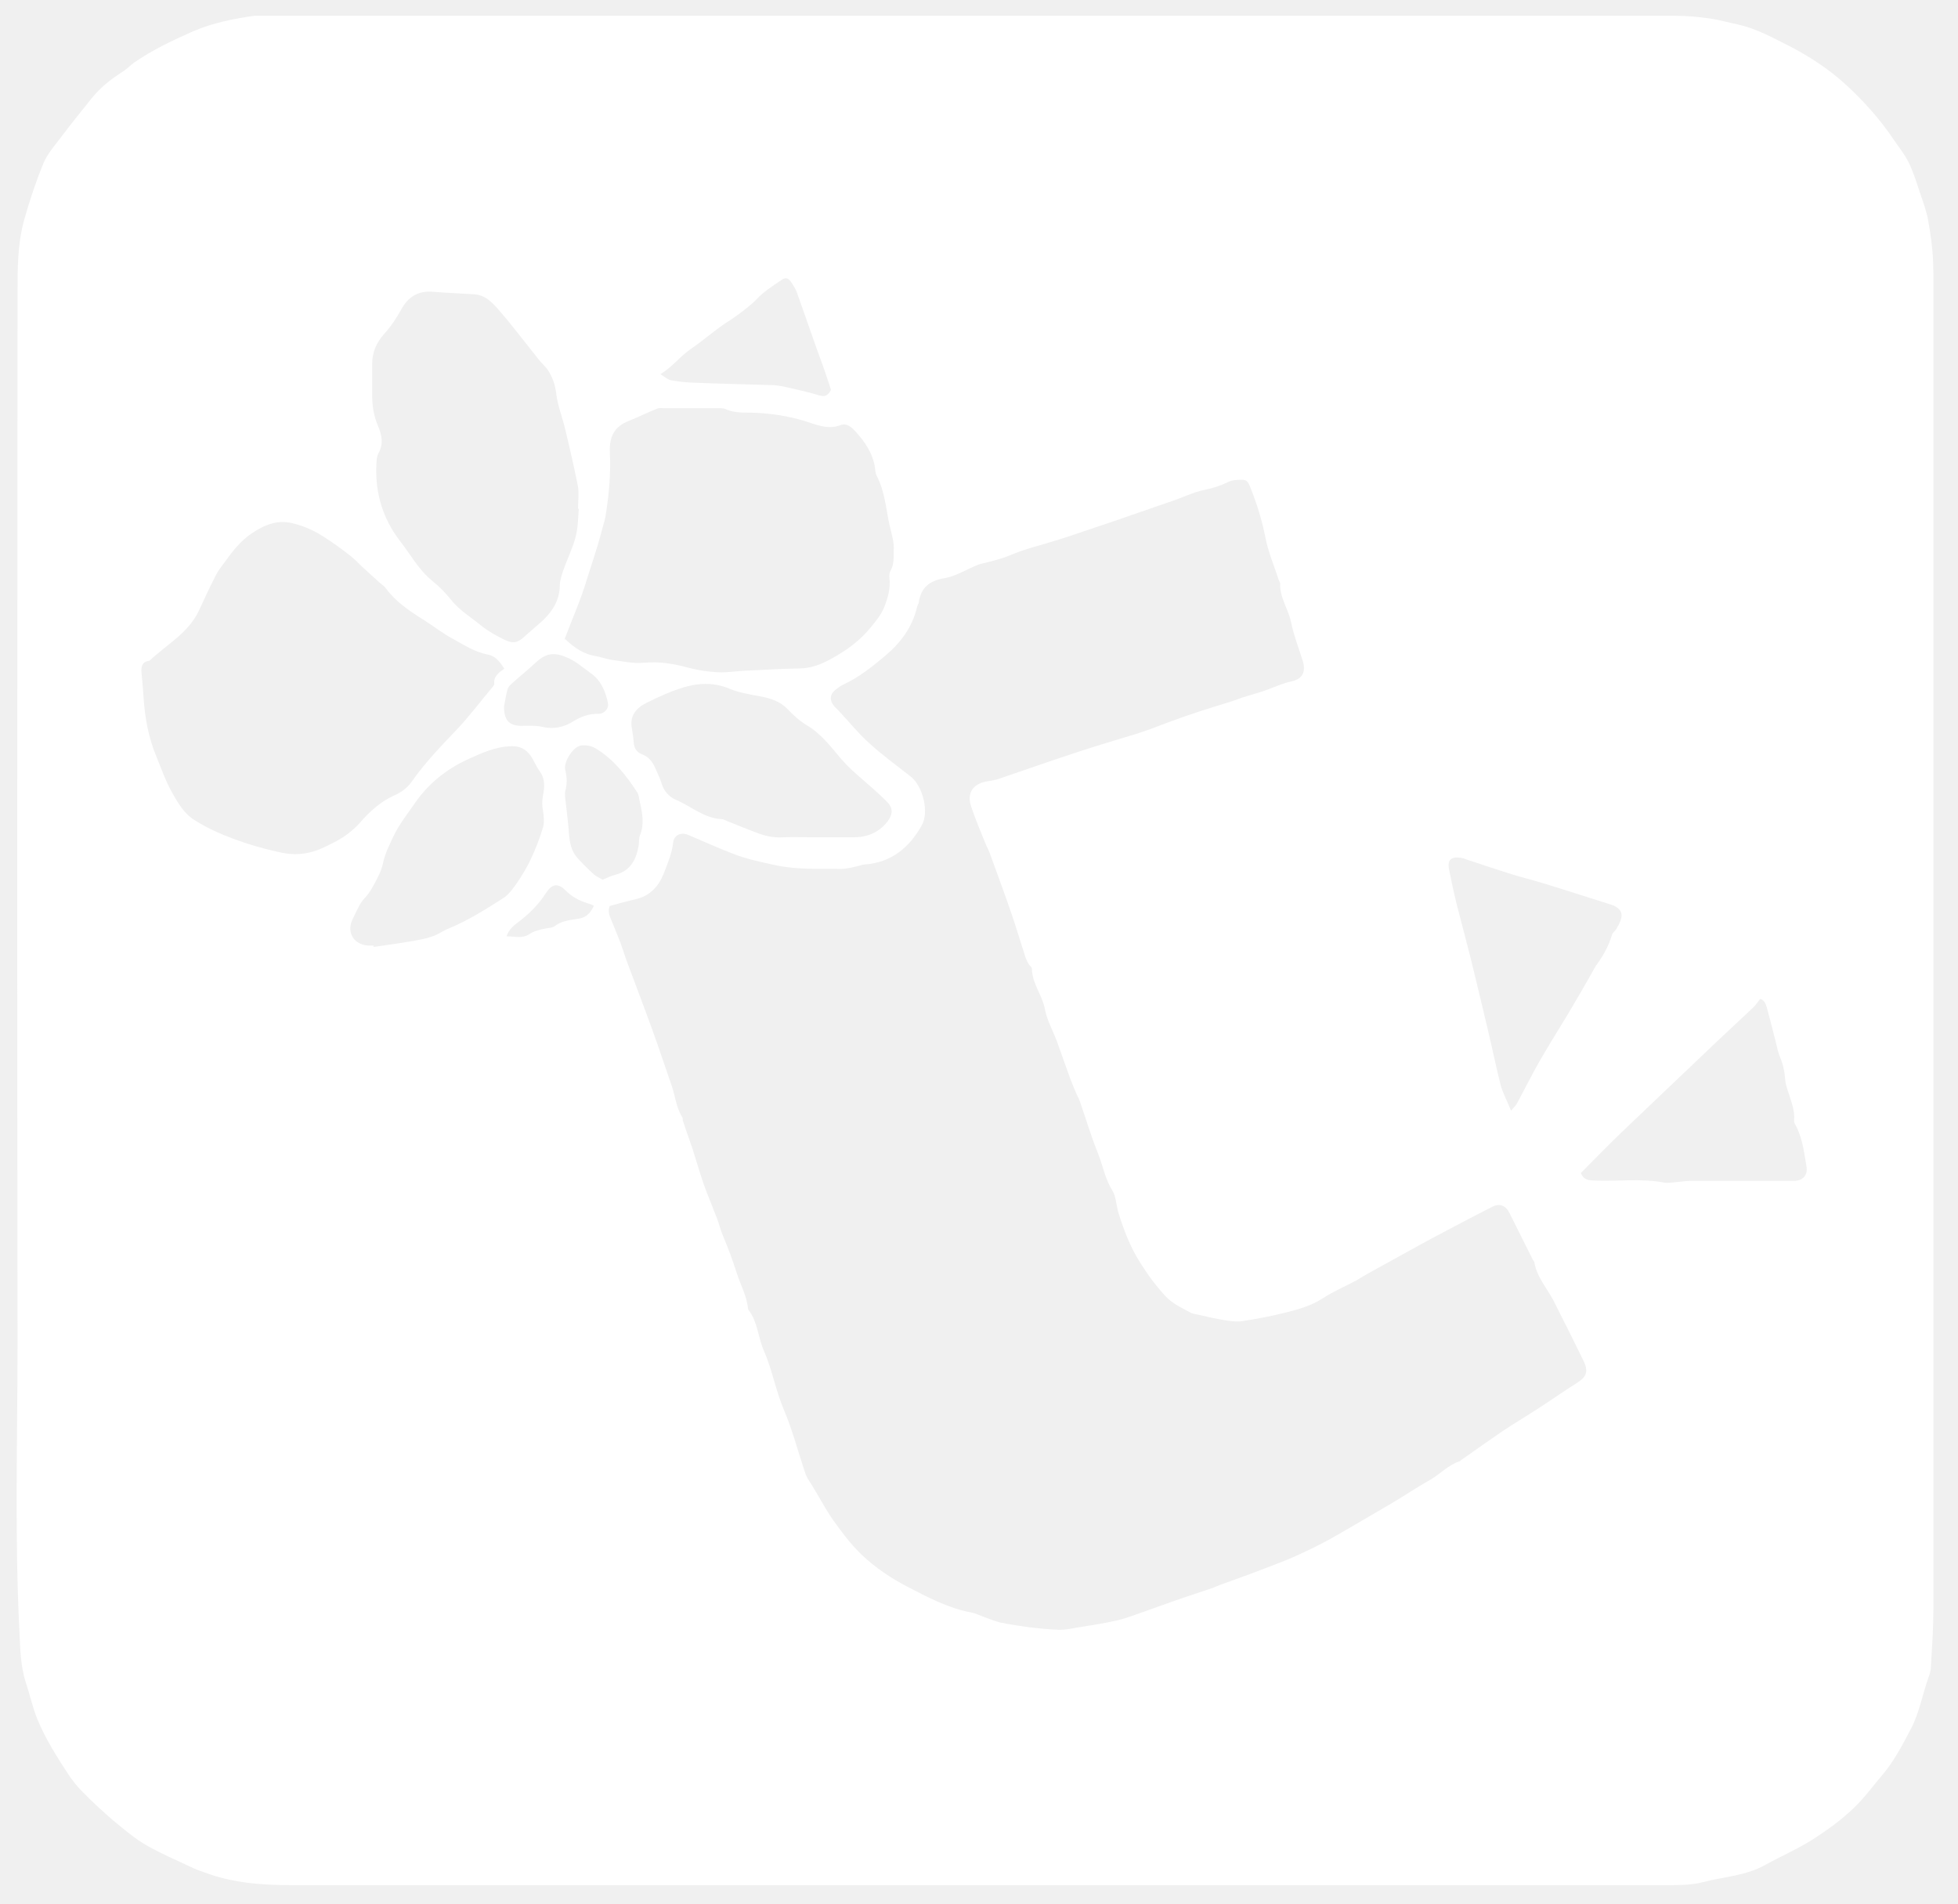
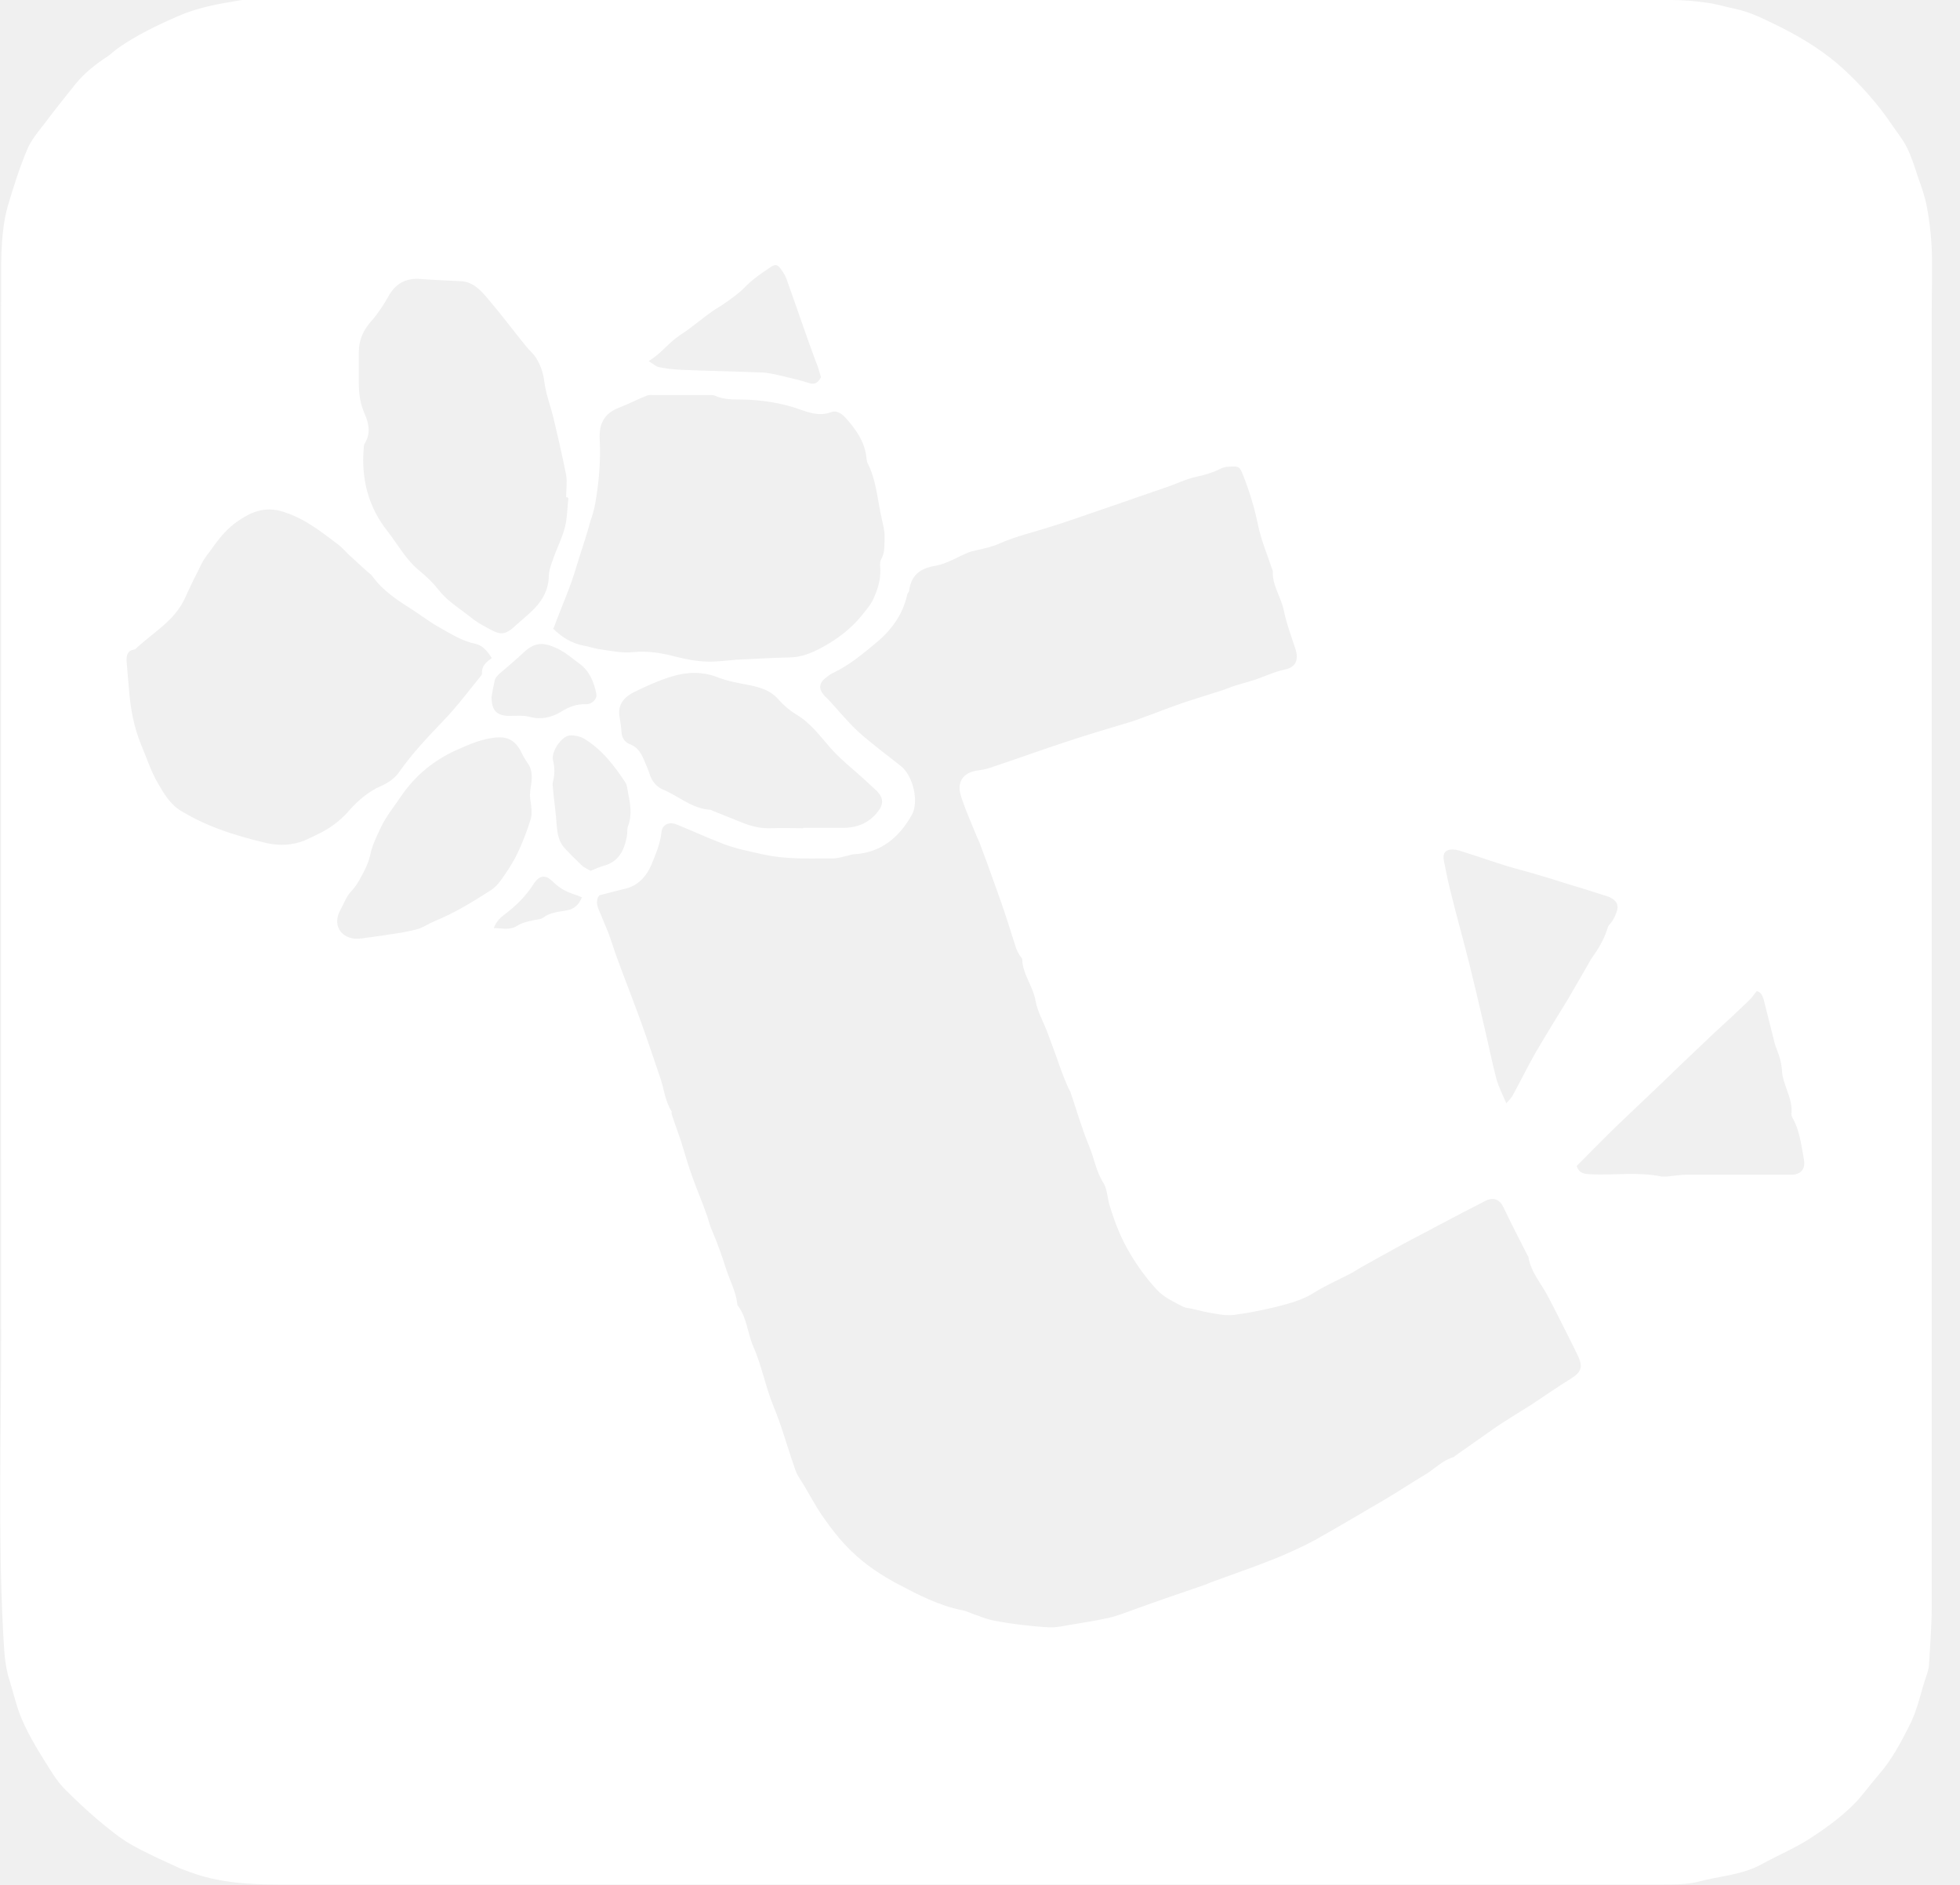
- <svg xmlns="http://www.w3.org/2000/svg" width="72" height="70" viewBox="0 0 72 70" fill="none">
-   <g clip-path="url(#clip0_16_8588)">
-     <path d="M35.885 0.58C44.455 0.58 53.035 0.58 61.605 0.58C62.025 0.58 62.455 0.62 62.875 0.68C63.225 0.73 63.565 0.83 63.905 0.9C64.495 1.03 65.025 1.3 65.555 1.57C66.405 1.99 67.205 2.49 67.905 3.14C68.555 3.74 69.135 4.39 69.625 5.12C69.815 5.4 70.035 5.67 70.185 5.97C70.355 6.32 70.475 6.7 70.595 7.07C70.715 7.42 70.845 7.77 70.905 8.12C70.995 8.62 71.065 9.13 71.085 9.63C71.115 10.4 71.095 11.17 71.095 11.93C71.095 27.68 71.095 43.44 71.095 59.19C71.095 59.88 71.045 60.58 71.005 61.27C71.005 61.41 70.965 61.55 70.915 61.68C70.695 62.3 70.585 62.96 70.275 63.56C69.955 64.17 69.635 64.79 69.175 65.32C68.915 65.62 68.685 65.94 68.415 66.23C67.925 66.76 67.345 67.19 66.735 67.59C66.155 67.97 65.515 68.24 64.925 68.57C64.195 68.98 63.385 69.01 62.615 69.21C62.195 69.32 61.745 69.32 61.305 69.32C44.455 69.32 27.615 69.32 10.765 69.32C9.675 69.32 8.585 69.25 7.545 68.86C7.415 68.81 7.275 68.77 7.145 68.71C6.555 68.43 5.955 68.18 5.395 67.86C4.955 67.61 4.565 67.27 4.175 66.95C3.785 66.62 3.415 66.27 3.055 65.91C2.855 65.71 2.675 65.49 2.515 65.25C2.095 64.6 1.675 63.95 1.375 63.22C1.195 62.78 1.105 62.33 0.955 61.89C0.755 61.27 0.745 60.65 0.715 60.01C0.535 56.47 0.645 52.94 0.645 49.4C0.625 36.52 0.635 23.64 0.645 10.76C0.645 9.88 0.645 8.97 0.885 8.1C1.085 7.39 1.315 6.69 1.595 6.01C1.735 5.67 1.995 5.37 2.225 5.07C2.595 4.58 2.985 4.09 3.375 3.61C3.695 3.21 4.095 2.9 4.535 2.62C4.675 2.53 4.795 2.4 4.935 2.3C5.615 1.83 6.355 1.48 7.105 1.15C7.825 0.84 8.585 0.69 9.355 0.58C9.615 0.54 9.895 0.56 10.165 0.56C18.735 0.56 27.315 0.56 35.885 0.56V0.58ZM22.415 33.32C22.335 33.56 22.445 33.75 22.525 33.94C22.615 34.17 22.715 34.41 22.805 34.64C22.895 34.88 22.965 35.12 23.055 35.36C23.365 36.2 23.685 37.03 23.985 37.86C24.235 38.55 24.465 39.25 24.705 39.94C24.835 40.32 24.865 40.74 25.095 41.09C25.115 41.12 25.095 41.18 25.115 41.22C25.155 41.34 25.195 41.46 25.235 41.58C25.305 41.79 25.385 42 25.455 42.21C25.595 42.65 25.725 43.1 25.875 43.54C26.025 43.96 26.205 44.38 26.365 44.8C26.445 45.01 26.495 45.23 26.585 45.44C26.775 45.89 26.945 46.35 27.095 46.82C27.235 47.25 27.455 47.65 27.505 48.1C27.505 48.13 27.505 48.16 27.535 48.18C27.865 48.62 27.875 49.19 28.095 49.68C28.395 50.37 28.525 51.13 28.825 51.84C29.135 52.57 29.335 53.34 29.585 54.09C29.625 54.22 29.685 54.36 29.765 54.47C30.065 54.93 30.305 55.42 30.625 55.88C30.945 56.33 31.265 56.76 31.665 57.15C32.185 57.65 32.775 58.04 33.395 58.36C34.125 58.74 34.865 59.13 35.695 59.29C35.875 59.32 36.045 59.41 36.215 59.47C36.415 59.54 36.605 59.62 36.815 59.67C37.165 59.74 37.515 59.79 37.865 59.84C38.225 59.88 38.595 59.92 38.965 59.93C39.175 59.93 39.385 59.89 39.595 59.85C40.085 59.77 40.575 59.7 41.055 59.59C41.415 59.51 41.755 59.37 42.105 59.25C42.455 59.13 42.795 59 43.145 58.88C43.625 58.71 44.105 58.56 44.595 58.39C44.675 58.36 44.755 58.32 44.835 58.29C45.355 58.1 45.875 57.92 46.385 57.72C46.805 57.56 47.235 57.4 47.645 57.22C48.085 57.02 48.515 56.81 48.935 56.58C49.695 56.15 50.445 55.7 51.205 55.26C51.675 54.98 52.135 54.67 52.615 54.4C52.975 54.19 53.265 53.86 53.685 53.73C53.695 53.73 53.705 53.71 53.715 53.7C54.225 53.34 54.735 52.98 55.245 52.63C55.665 52.35 56.105 52.09 56.535 51.81C57.015 51.5 57.485 51.17 57.975 50.86C58.345 50.63 58.415 50.44 58.235 50.05C57.955 49.47 57.665 48.9 57.375 48.32C57.315 48.19 57.245 48.07 57.185 47.94C56.945 47.43 56.525 47.01 56.425 46.43C56.425 46.39 56.385 46.35 56.365 46.32C56.085 45.75 55.795 45.19 55.515 44.62C55.375 44.33 55.155 44.23 54.865 44.38C54.295 44.67 53.735 44.96 53.175 45.26C52.715 45.5 52.255 45.75 51.805 46C51.295 46.28 50.795 46.56 50.285 46.84C50.145 46.92 50.015 47 49.885 47.08C49.465 47.3 49.025 47.49 48.625 47.75C48.205 48.02 47.735 48.15 47.255 48.27C46.735 48.4 46.205 48.5 45.675 48.58C45.455 48.61 45.225 48.58 45.005 48.54C44.695 48.49 44.395 48.42 44.095 48.35C43.995 48.33 43.895 48.32 43.805 48.28C43.475 48.1 43.125 47.95 42.855 47.66C42.495 47.27 42.195 46.86 41.915 46.41C41.555 45.84 41.325 45.23 41.125 44.59C41.045 44.32 41.045 44.01 40.905 43.78C40.635 43.35 40.555 42.86 40.375 42.41C40.115 41.77 39.925 41.11 39.695 40.46C39.675 40.39 39.635 40.33 39.605 40.27C39.525 40.08 39.435 39.88 39.365 39.69C39.195 39.23 39.035 38.76 38.865 38.29C38.715 37.89 38.495 37.51 38.425 37.11C38.325 36.59 37.955 36.17 37.945 35.62C37.945 35.56 37.865 35.51 37.825 35.45C37.785 35.38 37.745 35.3 37.715 35.22C37.535 34.67 37.375 34.12 37.185 33.57C36.935 32.83 36.655 32.1 36.395 31.37C36.355 31.26 36.305 31.17 36.255 31.06C36.065 30.59 35.865 30.12 35.705 29.64C35.545 29.15 35.795 28.81 36.305 28.73C36.455 28.71 36.615 28.68 36.755 28.63C37.665 28.32 38.575 28 39.485 27.7C40.265 27.44 41.045 27.21 41.835 26.97C41.985 26.92 42.135 26.87 42.275 26.82C42.695 26.66 43.115 26.5 43.545 26.35C43.915 26.22 44.295 26.1 44.675 25.98C44.925 25.9 45.185 25.83 45.435 25.74C45.765 25.61 46.105 25.53 46.435 25.42C46.795 25.3 47.135 25.13 47.515 25.05C47.905 24.96 48.025 24.69 47.905 24.3C47.755 23.83 47.575 23.36 47.475 22.88C47.375 22.39 47.055 21.98 47.075 21.46C47.075 21.42 47.045 21.38 47.025 21.34C46.855 20.8 46.625 20.28 46.525 19.73C46.405 19.13 46.225 18.55 46.005 17.99C45.875 17.65 45.845 17.62 45.475 17.65C45.365 17.65 45.245 17.68 45.145 17.73C44.865 17.87 44.575 17.96 44.265 18.02C43.875 18.1 43.505 18.29 43.115 18.42C42.625 18.59 42.135 18.76 41.635 18.93C41.045 19.14 40.465 19.33 39.875 19.53C39.555 19.64 39.235 19.75 38.905 19.85C38.315 20.04 37.695 20.18 37.135 20.42C36.825 20.55 36.525 20.62 36.215 20.7C36.115 20.72 36.025 20.74 35.935 20.78C35.535 20.94 35.145 21.19 34.735 21.26C34.175 21.35 33.865 21.61 33.785 22.15C33.785 22.2 33.735 22.25 33.725 22.31C33.555 23.06 33.115 23.64 32.545 24.12C32.065 24.52 31.585 24.91 31.015 25.17C30.925 25.21 30.845 25.27 30.765 25.33C30.505 25.52 30.485 25.74 30.685 25.98C30.735 26.03 30.785 26.08 30.835 26.13C31.205 26.52 31.545 26.95 31.945 27.31C32.435 27.76 32.975 28.15 33.495 28.56C33.935 28.91 34.175 29.86 33.895 30.35C33.435 31.17 32.775 31.72 31.785 31.79C31.705 31.79 31.625 31.83 31.535 31.85C31.345 31.89 31.145 31.95 30.955 31.95C30.135 31.94 29.325 31.99 28.495 31.81C27.995 31.7 27.505 31.6 27.025 31.42C26.445 31.2 25.875 30.94 25.305 30.7C25.045 30.59 24.785 30.7 24.755 30.98C24.705 31.39 24.545 31.77 24.395 32.15C24.215 32.59 23.905 32.94 23.395 33.06C23.095 33.13 22.795 33.21 22.475 33.3L22.415 33.32ZM18.545 24.59C18.375 24.32 18.205 24.12 17.945 24.07C17.455 23.98 17.055 23.71 16.635 23.48C16.275 23.29 15.955 23.03 15.605 22.81C15.075 22.48 14.565 22.14 14.185 21.63C14.125 21.55 14.045 21.49 13.965 21.43C13.745 21.23 13.525 21.03 13.305 20.83C13.165 20.7 13.035 20.55 12.875 20.43C12.555 20.18 12.225 19.94 11.875 19.72C11.545 19.51 11.215 19.36 10.835 19.26C10.245 19.09 9.755 19.28 9.275 19.6C8.865 19.87 8.565 20.25 8.285 20.64C8.165 20.81 8.025 20.97 7.935 21.16C7.725 21.57 7.525 21.99 7.335 22.41C6.955 23.26 6.155 23.68 5.515 24.28C5.515 24.28 5.495 24.3 5.475 24.3C5.205 24.34 5.185 24.54 5.205 24.75C5.235 25.07 5.265 25.4 5.285 25.72C5.335 26.43 5.465 27.12 5.735 27.78C5.925 28.24 6.085 28.71 6.325 29.14C6.545 29.53 6.775 29.93 7.175 30.17C7.605 30.44 8.065 30.65 8.545 30.83C9.135 31.05 9.725 31.22 10.335 31.35C10.785 31.45 11.235 31.42 11.675 31.26C11.875 31.18 12.065 31.09 12.255 30.99C12.635 30.8 12.975 30.55 13.255 30.23C13.605 29.83 13.995 29.48 14.475 29.26C14.745 29.14 14.965 28.99 15.135 28.75C15.615 28.06 16.195 27.46 16.775 26.85C17.255 26.35 17.665 25.79 18.115 25.26C18.145 25.23 18.175 25.18 18.175 25.15C18.145 24.88 18.325 24.74 18.545 24.59ZM20.785 23.5C21.135 23.84 21.485 24.06 21.925 24.13C22.105 24.16 22.285 24.23 22.465 24.26C22.875 24.31 23.285 24.41 23.685 24.37C24.235 24.32 24.745 24.4 25.265 24.54C25.625 24.64 26.015 24.7 26.385 24.72C26.745 24.74 27.105 24.67 27.475 24.66C28.115 24.63 28.745 24.59 29.385 24.58C29.815 24.58 30.195 24.43 30.555 24.23C31.115 23.93 31.635 23.55 32.035 23.05C32.215 22.83 32.395 22.61 32.505 22.35C32.645 22 32.755 21.63 32.705 21.24C32.695 21.16 32.705 21.06 32.745 20.99C32.885 20.75 32.855 20.5 32.865 20.24C32.885 19.91 32.775 19.6 32.705 19.29C32.575 18.68 32.535 18.06 32.235 17.49C32.195 17.41 32.185 17.3 32.175 17.2C32.095 16.66 31.795 16.23 31.435 15.84C31.295 15.69 31.115 15.55 30.915 15.63C30.425 15.82 29.985 15.6 29.555 15.47C28.975 15.3 28.405 15.21 27.805 15.18C27.425 15.16 27.035 15.21 26.675 15.04C26.575 15 26.455 15.01 26.335 15.01C25.705 15.01 25.085 15.01 24.455 15.01C24.355 15.01 24.245 14.99 24.155 15.03C23.805 15.17 23.465 15.34 23.115 15.48C22.585 15.69 22.405 16.06 22.425 16.62C22.465 17.41 22.395 18.2 22.265 18.99C22.225 19.21 22.145 19.42 22.095 19.64C21.945 20.2 21.755 20.74 21.585 21.29C21.365 22.04 21.035 22.77 20.755 23.52L20.785 23.5ZM21.305 18.71H21.255C21.255 18.44 21.295 18.16 21.255 17.9C21.115 17.19 20.955 16.49 20.785 15.79C20.685 15.35 20.505 14.92 20.455 14.48C20.415 14.16 20.325 13.88 20.155 13.62C20.055 13.47 19.905 13.35 19.795 13.2C19.325 12.62 18.875 12.01 18.385 11.45C18.135 11.16 17.865 10.84 17.415 10.82C16.925 10.79 16.425 10.77 15.935 10.73C15.395 10.68 15.015 10.9 14.755 11.38C14.575 11.7 14.375 12.01 14.125 12.28C13.835 12.61 13.685 12.96 13.685 13.39C13.685 13.77 13.685 14.16 13.685 14.54C13.685 14.92 13.745 15.29 13.895 15.65C14.035 15.97 14.115 16.33 13.915 16.67C13.885 16.73 13.865 16.8 13.855 16.87C13.755 17.99 14.025 19.01 14.715 19.9C15.095 20.39 15.395 20.95 15.885 21.35C16.135 21.55 16.365 21.78 16.565 22.03C16.885 22.44 17.325 22.7 17.715 23.02C17.965 23.22 18.255 23.38 18.545 23.52C18.865 23.68 19.045 23.64 19.305 23.39C19.515 23.2 19.735 23.02 19.945 22.83C20.315 22.48 20.575 22.08 20.585 21.54C20.585 21.35 20.655 21.15 20.715 20.97C20.855 20.56 21.055 20.17 21.165 19.75C21.255 19.41 21.255 19.05 21.285 18.7L21.305 18.71ZM29.925 30.79C30.405 30.79 30.895 30.79 31.375 30.79C31.885 30.79 32.315 30.62 32.635 30.21C32.845 29.93 32.845 29.7 32.595 29.46C32.315 29.18 32.015 28.92 31.715 28.66C31.435 28.42 31.165 28.18 30.925 27.9C30.545 27.45 30.185 26.97 29.655 26.66C29.405 26.51 29.175 26.3 28.975 26.09C28.685 25.78 28.315 25.67 27.925 25.6C27.555 25.53 27.165 25.47 26.815 25.32C26.255 25.09 25.695 25.11 25.155 25.27C24.685 25.41 24.225 25.62 23.785 25.84C23.415 26.02 23.145 26.3 23.235 26.78C23.265 26.96 23.295 27.14 23.305 27.32C23.325 27.53 23.425 27.67 23.615 27.74C23.895 27.84 24.025 28.07 24.135 28.33C24.205 28.49 24.275 28.64 24.325 28.8C24.405 29.08 24.605 29.3 24.835 29.4C25.405 29.64 25.885 30.09 26.535 30.12C26.565 30.12 26.595 30.13 26.615 30.14C27.005 30.3 27.395 30.46 27.795 30.61C28.115 30.74 28.445 30.81 28.795 30.79C29.175 30.77 29.565 30.79 29.945 30.79H29.925ZM13.735 34.79V34.82C14.245 34.75 14.745 34.68 15.245 34.59C15.465 34.55 15.685 34.51 15.905 34.43C16.095 34.37 16.255 34.25 16.435 34.17C17.175 33.87 17.845 33.45 18.515 33.02C18.705 32.9 18.855 32.68 18.995 32.49C19.185 32.21 19.365 31.92 19.505 31.62C19.685 31.24 19.845 30.84 19.965 30.43C20.025 30.24 19.995 30 19.965 29.8C19.925 29.61 19.935 29.45 19.965 29.26C20.025 28.95 20.055 28.64 19.845 28.36C19.745 28.22 19.675 28.07 19.595 27.92C19.415 27.6 19.175 27.42 18.775 27.44C18.205 27.46 17.695 27.7 17.205 27.92C16.425 28.28 15.765 28.8 15.265 29.52C14.985 29.93 14.675 30.31 14.465 30.76C14.315 31.08 14.155 31.39 14.085 31.74C14.045 31.93 13.965 32.12 13.875 32.29C13.745 32.55 13.615 32.81 13.405 33.03C13.215 33.23 13.115 33.51 12.985 33.76C12.725 34.25 12.975 34.72 13.525 34.77C13.595 34.77 13.665 34.77 13.735 34.77V34.79ZM58.125 43.11C58.225 43.4 58.425 43.4 58.625 43.41C59.485 43.45 60.355 43.32 61.215 43.49C61.285 43.5 61.355 43.49 61.425 43.49C61.675 43.47 61.925 43.43 62.185 43.42C63.375 43.42 64.575 43.42 65.765 43.42C65.855 43.42 65.935 43.42 66.025 43.42C66.335 43.39 66.485 43.18 66.425 42.87C66.335 42.34 66.275 41.81 66.005 41.33C65.975 41.28 65.965 41.22 65.975 41.17C65.995 40.86 65.895 40.58 65.805 40.3C65.745 40.1 65.655 39.89 65.645 39.69C65.625 39.4 65.565 39.13 65.455 38.87C65.385 38.7 65.345 38.52 65.305 38.34C65.195 37.9 65.085 37.47 64.965 37.03C64.925 36.89 64.865 36.77 64.725 36.73C64.625 36.86 64.545 36.98 64.445 37.07C64.025 37.47 63.595 37.86 63.175 38.26C62.555 38.85 61.925 39.45 61.305 40.04C60.745 40.58 60.175 41.11 59.615 41.65C59.115 42.13 58.635 42.63 58.135 43.13L58.125 43.11ZM55.565 40.84C55.675 40.71 55.745 40.65 55.785 40.57C56.065 40.05 56.335 39.51 56.625 39C57.005 38.34 57.415 37.7 57.805 37.04C58.045 36.64 58.275 36.23 58.505 35.83C58.585 35.69 58.665 35.53 58.765 35.4C58.985 35.09 59.165 34.75 59.275 34.38C59.295 34.3 59.375 34.25 59.425 34.18C59.485 34.07 59.555 33.96 59.595 33.84C59.675 33.61 59.615 33.46 59.415 33.34C59.335 33.29 59.235 33.26 59.135 33.23C58.665 33.08 58.185 32.93 57.715 32.78C57.325 32.66 56.935 32.53 56.545 32.42C56.215 32.32 55.885 32.24 55.565 32.14C55.025 31.97 54.485 31.79 53.945 31.61C53.865 31.58 53.785 31.55 53.705 31.54C53.355 31.49 53.215 31.63 53.285 31.97C53.365 32.38 53.455 32.8 53.555 33.21C53.765 34.04 53.995 34.87 54.195 35.71C54.385 36.48 54.565 37.25 54.745 38.01C54.895 38.64 55.025 39.28 55.185 39.91C55.265 40.2 55.415 40.47 55.555 40.82L55.565 40.84ZM30.555 14.33C30.495 14.15 30.435 13.95 30.365 13.75C30.225 13.34 30.065 12.93 29.925 12.52C29.715 11.93 29.515 11.34 29.305 10.76C29.265 10.64 29.195 10.53 29.125 10.42C28.985 10.21 28.905 10.18 28.715 10.31C28.405 10.52 28.075 10.73 27.825 11C27.585 11.25 27.315 11.44 27.045 11.64C26.905 11.74 26.765 11.82 26.625 11.92C26.215 12.2 25.845 12.53 25.435 12.81C25.025 13.08 24.755 13.47 24.285 13.76C24.455 13.86 24.555 13.96 24.665 13.98C24.925 14.03 25.195 14.06 25.465 14.07C26.425 14.11 27.395 14.13 28.355 14.16C28.595 14.16 28.835 14.22 29.065 14.27C29.425 14.35 29.775 14.43 30.125 14.54C30.335 14.6 30.455 14.54 30.555 14.34V14.33ZM22.155 32.35C22.325 32.28 22.465 32.21 22.615 32.17C23.185 32.03 23.395 31.61 23.485 31.09C23.505 30.97 23.485 30.83 23.535 30.71C23.705 30.29 23.615 29.88 23.525 29.47C23.495 29.36 23.495 29.23 23.435 29.14C23.025 28.51 22.565 27.92 21.905 27.52C21.755 27.43 21.555 27.39 21.385 27.41C21.095 27.43 20.715 28 20.785 28.31C20.855 28.58 20.855 28.84 20.785 29.1C20.765 29.18 20.785 29.27 20.785 29.35C20.835 29.8 20.895 30.25 20.925 30.69C20.955 31.01 21.015 31.31 21.235 31.55C21.425 31.76 21.625 31.96 21.835 32.15C21.925 32.23 22.045 32.28 22.145 32.34L22.155 32.35ZM18.535 25.99C18.535 26.49 18.725 26.68 19.155 26.69C19.425 26.69 19.705 26.67 19.955 26.73C20.365 26.83 20.745 26.73 21.055 26.54C21.365 26.35 21.645 26.24 22.005 26.25C22.215 26.25 22.395 26.06 22.355 25.86C22.275 25.43 22.095 25.02 21.745 24.77C21.475 24.58 21.235 24.36 20.925 24.21C20.425 23.98 20.115 23.98 19.705 24.36C19.415 24.63 19.105 24.88 18.815 25.14C18.755 25.19 18.685 25.27 18.665 25.34C18.605 25.57 18.565 25.81 18.535 25.97V25.99ZM21.835 33.3C21.745 33.26 21.675 33.23 21.595 33.21C21.295 33.12 21.025 32.97 20.795 32.74C20.515 32.46 20.295 32.5 20.075 32.84C19.805 33.26 19.455 33.61 19.055 33.91C18.895 34.03 18.725 34.16 18.625 34.43C18.935 34.43 19.205 34.52 19.445 34.36C19.645 34.23 19.855 34.18 20.075 34.14C20.185 34.12 20.315 34.12 20.405 34.05C20.665 33.85 20.985 33.83 21.285 33.78C21.575 33.73 21.725 33.56 21.845 33.29L21.835 33.3Z" fill="white" />
+ <svg xmlns="http://www.w3.org/2000/svg" width="52" height="50" viewBox="0 0 52 50" fill="none">
+   <g clip-path="url(#clip0_2719_803)">
+     <path d="M25.65 0C31.88 0 38.12 0 44.35 0C44.66 0 44.97 0.03 45.27 0.07C45.52 0.1 45.77 0.18 46.02 0.23C46.45 0.32 46.83 0.52 47.22 0.71C47.84 1.02 48.42 1.38 48.93 1.85C49.4 2.29 49.82 2.76 50.18 3.29C50.32 3.5 50.48 3.69 50.59 3.91C50.72 4.17 50.8 4.44 50.89 4.71C50.98 4.96 51.07 5.22 51.12 5.48C51.19 5.84 51.23 6.21 51.25 6.58C51.27 7.14 51.25 7.7 51.25 8.25C51.25 19.7 51.25 31.16 51.25 42.61C51.25 43.11 51.21 43.62 51.18 44.12C51.18 44.22 51.15 44.33 51.12 44.42C50.96 44.87 50.88 45.35 50.65 45.79C50.42 46.24 50.19 46.68 49.85 47.07C49.66 47.29 49.49 47.52 49.3 47.74C48.94 48.13 48.52 48.44 48.08 48.73C47.66 49.01 47.2 49.2 46.76 49.44C46.23 49.74 45.64 49.76 45.08 49.91C44.78 49.99 44.45 49.99 44.13 49.99C31.88 49.99 19.63 49.99 7.38 49.99C6.59 49.99 5.79 49.94 5.04 49.66C4.94 49.62 4.84 49.59 4.75 49.55C4.32 49.35 3.88 49.16 3.48 48.93C3.16 48.75 2.87 48.5 2.59 48.27C2.31 48.03 2.04 47.78 1.78 47.52C1.63 47.38 1.5 47.21 1.39 47.04C1.09 46.56 0.78 46.09 0.56 45.56C0.43 45.24 0.36 44.92 0.26 44.6C0.11 44.15 0.11 43.7 0.08 43.24C-0.05 40.67 0.03 38.1 0.03 35.52C0.02 26.15 0.03 16.79 0.03 7.42C0.03 6.78 0.03 6.12 0.2 5.49C0.35 4.98 0.51 4.47 0.72 3.97C0.82 3.72 1.01 3.5 1.18 3.28C1.45 2.92 1.73 2.57 2.01 2.22C2.25 1.93 2.54 1.7 2.85 1.5C2.95 1.43 3.04 1.34 3.14 1.27C3.63 0.93 4.17 0.67 4.72 0.43C5.24 0.2 5.8 0.1 6.36 0.01C6.55 -0.02 6.75 0 6.95 0C13.18 0 19.42 0 25.65 0ZM15.86 23.81C15.8 23.98 15.88 24.12 15.94 24.26C16.01 24.43 16.08 24.6 16.15 24.77C16.21 24.94 16.27 25.12 16.33 25.3C16.55 25.91 16.79 26.51 17.01 27.12C17.19 27.62 17.36 28.13 17.53 28.63C17.62 28.91 17.65 29.21 17.81 29.47C17.83 29.49 17.81 29.53 17.82 29.56C17.85 29.65 17.88 29.73 17.91 29.82C17.96 29.97 18.02 30.13 18.07 30.28C18.17 30.6 18.26 30.93 18.38 31.25C18.49 31.56 18.62 31.86 18.73 32.17C18.79 32.32 18.82 32.49 18.89 32.64C19.03 32.97 19.15 33.3 19.26 33.65C19.36 33.96 19.52 34.25 19.56 34.58C19.56 34.6 19.56 34.62 19.58 34.64C19.82 34.96 19.83 35.37 19.99 35.73C20.21 36.23 20.31 36.79 20.52 37.3C20.74 37.83 20.89 38.39 21.08 38.93C21.11 39.03 21.15 39.12 21.21 39.21C21.43 39.55 21.6 39.9 21.83 40.23C22.06 40.56 22.3 40.87 22.59 41.15C22.96 41.51 23.4 41.8 23.84 42.03C24.37 42.31 24.91 42.59 25.51 42.71C25.64 42.73 25.76 42.8 25.89 42.84C26.03 42.89 26.18 42.95 26.32 42.98C26.57 43.03 26.83 43.07 27.08 43.1C27.34 43.13 27.61 43.16 27.88 43.17C28.03 43.17 28.19 43.14 28.34 43.11C28.69 43.05 29.05 43 29.4 42.92C29.66 42.86 29.91 42.76 30.16 42.67C30.41 42.58 30.66 42.49 30.92 42.4C31.27 42.28 31.62 42.16 31.97 42.04C32.03 42.02 32.08 41.99 32.14 41.97C32.52 41.83 32.89 41.7 33.27 41.56C33.58 41.44 33.89 41.33 34.19 41.19C34.51 41.05 34.82 40.9 35.12 40.72C35.67 40.41 36.22 40.08 36.77 39.76C37.11 39.56 37.45 39.33 37.79 39.13C38.05 38.98 38.26 38.74 38.57 38.65C38.57 38.65 38.59 38.64 38.59 38.63C38.96 38.37 39.33 38.11 39.7 37.85C40.01 37.64 40.32 37.46 40.63 37.26C40.98 37.03 41.32 36.79 41.68 36.57C41.95 36.4 42 36.26 41.87 35.98C41.67 35.56 41.45 35.14 41.24 34.72C41.19 34.63 41.15 34.54 41.1 34.45C40.92 34.08 40.62 33.77 40.55 33.35C40.55 33.32 40.52 33.3 40.51 33.27C40.3 32.86 40.09 32.45 39.89 32.03C39.79 31.82 39.63 31.75 39.42 31.85C39.01 32.06 38.6 32.27 38.19 32.49C37.86 32.67 37.52 32.84 37.19 33.02C36.82 33.22 36.45 33.43 36.09 33.63C35.99 33.69 35.9 33.75 35.8 33.8C35.49 33.96 35.17 34.1 34.88 34.28C34.57 34.48 34.23 34.57 33.89 34.66C33.51 34.75 33.13 34.83 32.74 34.88C32.58 34.9 32.41 34.88 32.25 34.85C32.03 34.82 31.81 34.76 31.59 34.71C31.52 34.7 31.44 34.69 31.38 34.66C31.14 34.53 30.88 34.42 30.69 34.21C30.43 33.93 30.21 33.63 30.01 33.3C29.75 32.88 29.58 32.44 29.44 31.98C29.38 31.79 29.38 31.56 29.28 31.39C29.08 31.08 29.03 30.72 28.89 30.39C28.7 29.93 28.56 29.44 28.4 28.97C28.38 28.92 28.35 28.88 28.33 28.83C28.27 28.69 28.21 28.55 28.16 28.41C28.04 28.07 27.92 27.73 27.79 27.39C27.68 27.1 27.52 26.83 27.47 26.53C27.4 26.15 27.13 25.84 27.12 25.45C27.12 25.41 27.06 25.37 27.04 25.32C27.01 25.27 26.98 25.21 26.96 25.16C26.83 24.76 26.71 24.36 26.57 23.96C26.38 23.42 26.19 22.89 25.99 22.36C25.96 22.28 25.92 22.21 25.89 22.13C25.75 21.79 25.6 21.45 25.49 21.1C25.38 20.74 25.56 20.49 25.93 20.44C26.04 20.42 26.15 20.41 26.26 20.37C26.92 20.15 27.58 19.91 28.25 19.69C28.82 19.5 29.39 19.33 29.96 19.16C30.07 19.13 30.18 19.09 30.28 19.05C30.59 18.94 30.89 18.82 31.2 18.71C31.47 18.61 31.75 18.53 32.02 18.44C32.2 18.38 32.39 18.33 32.57 18.26C32.81 18.16 33.06 18.11 33.3 18.03C33.56 17.94 33.81 17.82 34.09 17.76C34.38 17.7 34.46 17.5 34.37 17.22C34.26 16.88 34.13 16.54 34.06 16.19C33.99 15.84 33.75 15.53 33.77 15.16C33.77 15.13 33.75 15.1 33.74 15.07C33.61 14.68 33.45 14.3 33.37 13.9C33.28 13.46 33.15 13.04 32.99 12.63C32.89 12.38 32.88 12.36 32.61 12.38C32.53 12.38 32.44 12.4 32.37 12.44C32.17 12.54 31.96 12.6 31.73 12.65C31.45 12.71 31.18 12.85 30.9 12.94C30.54 13.06 30.18 13.19 29.83 13.31C29.4 13.46 28.98 13.6 28.55 13.75C28.32 13.83 28.08 13.91 27.85 13.98C27.42 14.12 26.97 14.22 26.56 14.4C26.34 14.5 26.12 14.55 25.89 14.6C25.82 14.62 25.75 14.63 25.68 14.66C25.39 14.78 25.11 14.96 24.81 15.01C24.4 15.08 24.18 15.26 24.12 15.66C24.12 15.7 24.08 15.73 24.07 15.77C23.95 16.32 23.63 16.74 23.21 17.08C22.86 17.37 22.51 17.66 22.1 17.85C22.04 17.88 21.98 17.92 21.92 17.97C21.73 18.11 21.71 18.27 21.86 18.44C21.89 18.48 21.93 18.51 21.97 18.55C22.24 18.84 22.48 19.14 22.77 19.41C23.13 19.73 23.52 20.02 23.9 20.32C24.22 20.57 24.39 21.26 24.19 21.62C23.85 22.22 23.37 22.62 22.66 22.66C22.6 22.66 22.54 22.69 22.48 22.7C22.34 22.73 22.2 22.78 22.06 22.77C21.46 22.77 20.87 22.8 20.27 22.67C19.91 22.59 19.55 22.52 19.2 22.39C18.78 22.23 18.37 22.04 17.95 21.87C17.76 21.79 17.57 21.87 17.55 22.07C17.52 22.37 17.4 22.65 17.29 22.92C17.16 23.24 16.93 23.5 16.57 23.58C16.35 23.63 16.14 23.69 15.9 23.75L15.86 23.81ZM13.05 17.46C12.93 17.27 12.8 17.12 12.62 17.08C12.27 17.01 11.97 16.82 11.67 16.65C11.41 16.51 11.17 16.32 10.92 16.16C10.54 15.92 10.16 15.67 9.89 15.3C9.85 15.24 9.79 15.2 9.73 15.15C9.57 15 9.41 14.86 9.25 14.71C9.15 14.61 9.05 14.5 8.94 14.42C8.7 14.24 8.47 14.06 8.21 13.9C7.97 13.75 7.73 13.64 7.46 13.56C7.03 13.44 6.68 13.57 6.33 13.81C6.03 14.01 5.81 14.28 5.61 14.57C5.52 14.69 5.42 14.81 5.35 14.95C5.2 15.25 5.05 15.55 4.91 15.86C4.63 16.48 4.05 16.78 3.59 17.22C3.59 17.22 3.57 17.23 3.56 17.23C3.37 17.26 3.35 17.4 3.36 17.56C3.38 17.8 3.4 18.03 3.42 18.27C3.46 18.79 3.55 19.29 3.75 19.77C3.89 20.1 4 20.45 4.18 20.76C4.34 21.04 4.51 21.33 4.8 21.51C5.12 21.7 5.45 21.86 5.8 21.99C6.23 22.15 6.66 22.27 7.1 22.37C7.43 22.44 7.76 22.42 8.07 22.3C8.21 22.24 8.35 22.17 8.49 22.1C8.77 21.96 9.01 21.78 9.22 21.55C9.47 21.26 9.76 21 10.11 20.85C10.31 20.76 10.47 20.65 10.59 20.48C10.94 19.98 11.36 19.54 11.78 19.1C12.13 18.74 12.43 18.33 12.75 17.94C12.77 17.92 12.79 17.88 12.79 17.86C12.77 17.67 12.9 17.56 13.06 17.45L13.05 17.46ZM14.67 16.67C14.92 16.92 15.18 17.07 15.5 17.13C15.63 17.15 15.76 17.2 15.89 17.22C16.19 17.26 16.49 17.33 16.78 17.3C17.18 17.26 17.55 17.32 17.93 17.42C18.2 17.49 18.47 17.54 18.75 17.55C19.01 17.56 19.28 17.52 19.54 17.5C20 17.48 20.47 17.45 20.93 17.44C21.24 17.44 21.52 17.33 21.78 17.19C22.19 16.97 22.56 16.7 22.86 16.33C22.99 16.17 23.13 16.01 23.2 15.82C23.31 15.57 23.38 15.3 23.35 15.01C23.35 14.95 23.35 14.88 23.38 14.83C23.48 14.66 23.46 14.47 23.47 14.29C23.48 14.05 23.4 13.83 23.36 13.6C23.27 13.16 23.23 12.7 23.02 12.29C22.99 12.23 22.99 12.15 22.98 12.08C22.92 11.69 22.7 11.38 22.44 11.09C22.34 10.98 22.21 10.88 22.06 10.93C21.7 11.07 21.38 10.91 21.07 10.81C20.65 10.68 20.23 10.62 19.8 10.6C19.52 10.59 19.24 10.62 18.98 10.5C18.91 10.47 18.82 10.48 18.74 10.48C18.29 10.48 17.83 10.48 17.38 10.48C17.31 10.48 17.23 10.47 17.17 10.49C16.92 10.59 16.67 10.72 16.41 10.82C16.03 10.97 15.89 11.24 15.91 11.65C15.94 12.23 15.89 12.8 15.79 13.37C15.76 13.53 15.71 13.69 15.66 13.84C15.55 14.25 15.41 14.64 15.29 15.04C15.13 15.59 14.89 16.11 14.69 16.66L14.67 16.67ZM15.05 13.19H15.02C15.02 12.99 15.05 12.79 15.02 12.6C14.92 12.09 14.8 11.58 14.68 11.07C14.6 10.75 14.48 10.44 14.44 10.12C14.41 9.88 14.34 9.68 14.22 9.49C14.15 9.38 14.04 9.29 13.96 9.19C13.62 8.77 13.29 8.33 12.94 7.92C12.76 7.71 12.56 7.48 12.24 7.46C11.88 7.44 11.52 7.43 11.16 7.4C10.77 7.37 10.49 7.52 10.3 7.87C10.17 8.1 10.02 8.33 9.84 8.53C9.63 8.77 9.52 9.03 9.52 9.34C9.52 9.62 9.52 9.9 9.52 10.18C9.52 10.46 9.56 10.72 9.68 10.99C9.78 11.22 9.84 11.48 9.69 11.74C9.66 11.78 9.65 11.84 9.65 11.89C9.58 12.7 9.77 13.45 10.28 14.09C10.56 14.45 10.77 14.85 11.13 15.14C11.31 15.29 11.48 15.45 11.63 15.64C11.86 15.94 12.18 16.13 12.47 16.36C12.65 16.51 12.86 16.62 13.07 16.73C13.3 16.85 13.43 16.81 13.63 16.64C13.78 16.5 13.94 16.37 14.09 16.23C14.36 15.98 14.55 15.68 14.56 15.29C14.56 15.15 14.61 15.01 14.66 14.87C14.76 14.57 14.91 14.29 14.99 13.98C15.05 13.74 15.05 13.47 15.08 13.22L15.05 13.19ZM21.32 21.96C21.67 21.96 22.02 21.96 22.37 21.96C22.74 21.96 23.06 21.83 23.29 21.53C23.45 21.33 23.44 21.16 23.26 20.98C23.05 20.78 22.84 20.59 22.62 20.4C22.42 20.23 22.22 20.05 22.04 19.85C21.76 19.53 21.5 19.17 21.12 18.95C20.94 18.84 20.77 18.69 20.63 18.53C20.42 18.3 20.15 18.23 19.86 18.17C19.59 18.12 19.31 18.07 19.05 17.97C18.64 17.81 18.24 17.82 17.84 17.94C17.5 18.04 17.17 18.19 16.84 18.35C16.57 18.48 16.37 18.69 16.44 19.03C16.46 19.16 16.48 19.29 16.49 19.43C16.5 19.58 16.58 19.69 16.71 19.74C16.92 19.82 17.01 19.98 17.09 20.17C17.14 20.28 17.19 20.4 17.23 20.52C17.29 20.73 17.43 20.88 17.6 20.95C18.01 21.12 18.36 21.45 18.83 21.48C18.85 21.48 18.87 21.48 18.89 21.5C19.17 21.61 19.46 21.73 19.74 21.84C19.97 21.93 20.21 21.98 20.46 21.97C20.74 21.96 21.02 21.97 21.3 21.97L21.32 21.96ZM9.55 24.88V24.9C9.92 24.85 10.28 24.8 10.65 24.74C10.81 24.71 10.97 24.68 11.13 24.63C11.26 24.58 11.38 24.5 11.52 24.44C12.06 24.22 12.55 23.92 13.03 23.61C13.17 23.52 13.28 23.37 13.38 23.22C13.52 23.02 13.65 22.81 13.75 22.59C13.88 22.31 13.99 22.02 14.08 21.73C14.12 21.59 14.1 21.42 14.08 21.27C14.05 21.13 14.06 21.01 14.08 20.88C14.12 20.66 14.14 20.43 13.99 20.23C13.92 20.13 13.86 20.02 13.81 19.91C13.68 19.68 13.51 19.55 13.22 19.56C12.81 19.58 12.44 19.75 12.08 19.91C11.52 20.17 11.04 20.55 10.67 21.08C10.47 21.38 10.24 21.65 10.09 21.98C9.98 22.21 9.87 22.44 9.82 22.69C9.79 22.83 9.73 22.97 9.67 23.09C9.57 23.28 9.48 23.47 9.33 23.63C9.19 23.77 9.12 23.98 9.02 24.16C8.83 24.52 9.02 24.86 9.41 24.9C9.46 24.9 9.51 24.9 9.56 24.9L9.55 24.88ZM41.83 30.93C41.9 31.14 42.05 31.14 42.2 31.15C42.83 31.18 43.46 31.08 44.08 31.21C44.13 31.21 44.18 31.21 44.23 31.21C44.41 31.19 44.6 31.16 44.78 31.16C45.65 31.16 46.51 31.16 47.38 31.16C47.44 31.16 47.5 31.16 47.57 31.16C47.8 31.14 47.9 30.99 47.86 30.76C47.79 30.38 47.75 29.99 47.55 29.64C47.53 29.61 47.52 29.56 47.53 29.52C47.55 29.3 47.47 29.09 47.4 28.89C47.35 28.74 47.29 28.59 47.28 28.44C47.27 28.23 47.22 28.04 47.14 27.84C47.09 27.72 47.06 27.58 47.03 27.46C46.95 27.14 46.87 26.82 46.79 26.51C46.76 26.41 46.72 26.32 46.61 26.29C46.53 26.38 46.48 26.47 46.4 26.54C46.1 26.83 45.79 27.12 45.48 27.4C45.03 27.83 44.57 28.26 44.12 28.7C43.71 29.09 43.3 29.48 42.89 29.87C42.53 30.22 42.18 30.58 41.82 30.94L41.83 30.93ZM39.96 29.27C40.04 29.18 40.09 29.13 40.12 29.08C40.33 28.7 40.52 28.31 40.73 27.94C41.01 27.46 41.3 26.99 41.59 26.52C41.76 26.23 41.93 25.93 42.1 25.64C42.16 25.53 42.22 25.42 42.29 25.33C42.45 25.1 42.58 24.86 42.66 24.59C42.68 24.53 42.74 24.49 42.77 24.44C42.82 24.36 42.86 24.28 42.89 24.19C42.95 24.03 42.9 23.91 42.76 23.83C42.7 23.79 42.63 23.77 42.56 23.75C42.22 23.64 41.87 23.53 41.53 23.43C41.25 23.34 40.96 23.25 40.68 23.17C40.44 23.1 40.2 23.04 39.97 22.97C39.58 22.85 39.19 22.71 38.8 22.59C38.74 22.57 38.68 22.55 38.62 22.54C38.36 22.51 38.26 22.61 38.31 22.85C38.37 23.15 38.43 23.45 38.51 23.75C38.66 24.36 38.83 24.96 38.98 25.56C39.12 26.12 39.25 26.68 39.38 27.24C39.49 27.7 39.58 28.16 39.7 28.62C39.76 28.83 39.86 29.03 39.97 29.28L39.96 29.27ZM21.78 10C21.74 9.87 21.7 9.72 21.64 9.58C21.53 9.28 21.42 8.98 21.32 8.69C21.17 8.26 21.02 7.83 20.87 7.41C20.84 7.32 20.79 7.24 20.74 7.17C20.64 7.02 20.58 6.99 20.44 7.09C20.21 7.24 19.98 7.4 19.79 7.59C19.62 7.77 19.42 7.91 19.22 8.05C19.12 8.12 19.01 8.18 18.91 8.25C18.61 8.46 18.34 8.7 18.04 8.89C17.74 9.09 17.55 9.37 17.21 9.58C17.34 9.66 17.41 9.73 17.49 9.74C17.68 9.78 17.88 9.8 18.07 9.81C18.77 9.84 19.47 9.85 20.17 9.88C20.34 9.88 20.52 9.92 20.69 9.96C20.95 10.02 21.21 10.08 21.46 10.16C21.61 10.21 21.7 10.16 21.78 10.01V10ZM15.67 23.1C15.79 23.05 15.9 23 16 22.97C16.41 22.87 16.56 22.56 16.63 22.19C16.65 22.1 16.63 22 16.66 21.92C16.78 21.61 16.72 21.32 16.66 21.01C16.64 20.93 16.64 20.84 16.6 20.77C16.3 20.31 15.97 19.88 15.49 19.59C15.38 19.53 15.23 19.5 15.11 19.51C14.9 19.53 14.62 19.94 14.67 20.16C14.72 20.36 14.72 20.54 14.67 20.74C14.65 20.8 14.67 20.86 14.67 20.92C14.7 21.25 14.75 21.57 14.77 21.9C14.79 22.13 14.83 22.35 15 22.52C15.14 22.67 15.29 22.82 15.44 22.96C15.5 23.02 15.59 23.05 15.67 23.1ZM13.04 18.48C13.04 18.85 13.18 18.98 13.49 18.99C13.69 18.99 13.89 18.97 14.07 19.02C14.37 19.1 14.65 19.02 14.87 18.89C15.09 18.75 15.3 18.67 15.56 18.68C15.71 18.68 15.85 18.54 15.82 18.4C15.76 18.09 15.63 17.79 15.38 17.61C15.19 17.47 15.01 17.31 14.78 17.2C14.42 17.03 14.19 17.03 13.89 17.31C13.68 17.51 13.46 17.69 13.24 17.88C13.2 17.92 13.15 17.97 13.13 18.03C13.09 18.2 13.06 18.37 13.04 18.49V18.48ZM15.43 23.8C15.37 23.77 15.31 23.75 15.25 23.73C15.03 23.66 14.84 23.56 14.67 23.39C14.47 23.19 14.31 23.21 14.15 23.46C13.95 23.77 13.7 24.02 13.41 24.24C13.29 24.33 13.17 24.43 13.1 24.62C13.32 24.62 13.52 24.68 13.7 24.57C13.84 24.48 14 24.44 14.16 24.41C14.24 24.39 14.34 24.39 14.4 24.35C14.59 24.2 14.82 24.19 15.04 24.15C15.25 24.11 15.36 23.99 15.44 23.8H15.43Z" fill="white" />
  </g>
  <defs>
-     <clipPath id="clip0_16_8588">
-       <rect width="70.49" height="68.76" fill="white" transform="translate(0.605011 0.580078)" />
+     <clipPath id="clip0_2719_803">
+       <rect width="51.26" height="50" fill="white" />
    </clipPath>
  </defs>
</svg>
